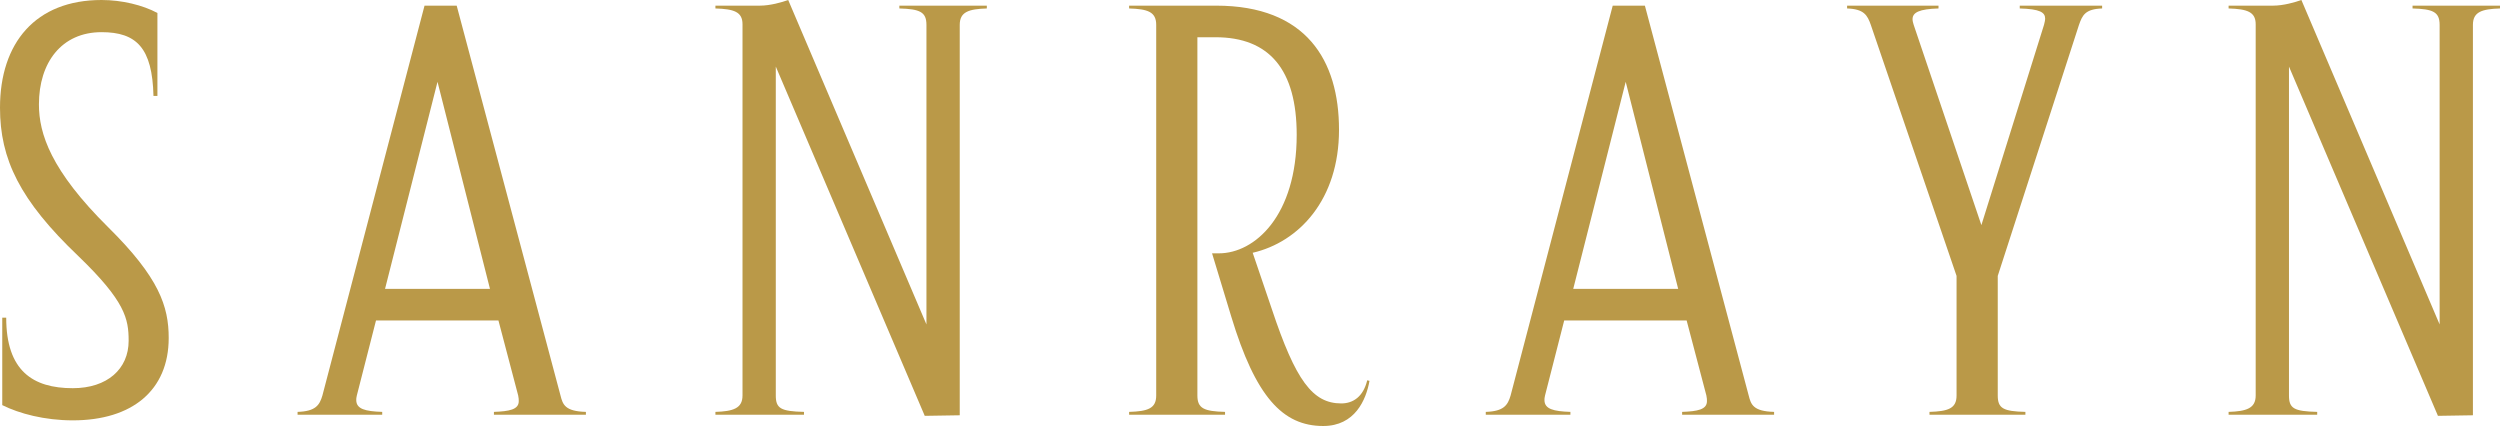
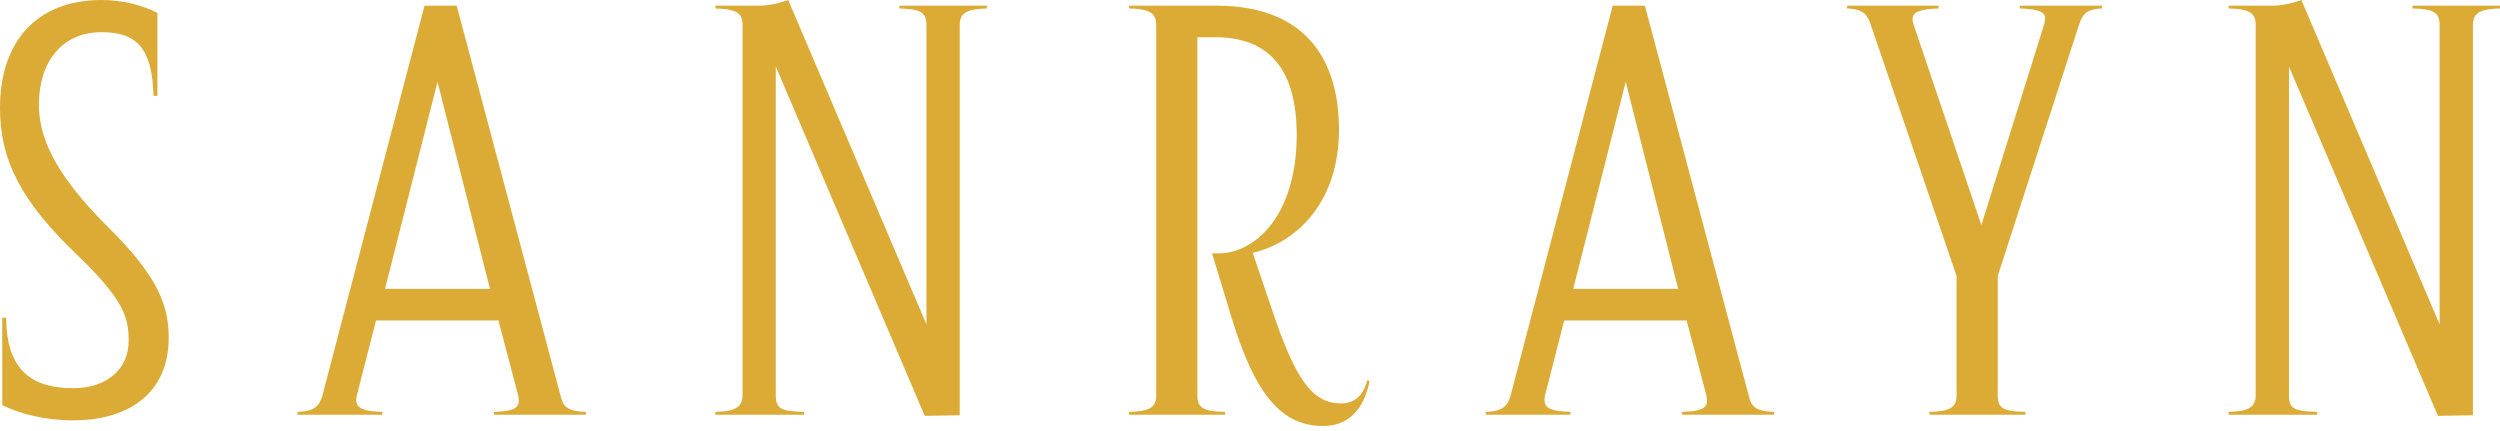
<svg xmlns="http://www.w3.org/2000/svg" width="372" height="64" viewBox="0 0 372 64" fill="none">
-   <path d="M19.142 50.711C19.142 47.436 18.639 44.834 11.67 38.117C2.939 29.805 0 23.676 0 16.036C0 6.381 5.289 0 15.112 0C18.135 0 21.241 0.756 23.424 1.931V14.273H22.837C22.669 7.136 20.318 4.786 15.112 4.786C9.151 4.786 5.793 9.319 5.793 15.532C5.793 19.898 7.556 25.355 16.12 33.835C23.676 41.307 25.103 45.589 25.103 50.291C25.103 58.099 19.646 62.549 10.831 62.549C6.633 62.549 2.855 61.541 0.336 60.282V47.268H0.924C0.924 55.16 4.87 57.763 10.831 57.763C15.952 57.763 19.142 54.908 19.142 50.711Z" fill="#BA9948" />
-   <path d="M56.873 61.289V61.709H44.279V61.289C46.966 61.205 47.554 60.282 47.973 58.855L63.17 0.84H67.955L83.404 58.855C83.74 60.198 84.075 61.205 87.182 61.289V61.709H73.497V61.289C75.763 61.205 77.191 60.953 77.191 59.694C77.191 59.442 77.191 59.274 77.107 58.855L74.168 47.688H55.949L53.095 58.855C53.011 59.19 53.011 59.358 53.011 59.526C53.011 60.87 54.354 61.205 56.873 61.289ZM57.293 42.986H72.909L65.101 12.174L57.293 42.986Z" fill="#BA9948" />
-   <path d="M146.839 1.259C144.152 1.343 142.809 1.763 142.809 3.694V61.793L137.603 61.877L115.438 9.907V58.855C115.438 60.786 116.194 61.205 119.636 61.289V61.709H106.455V61.289C109.057 61.205 110.485 60.786 110.485 58.855V3.61C110.485 1.763 109.225 1.343 106.455 1.259V0.84H113.087C114.599 0.84 116.362 0.336 117.285 0L137.855 48.276V3.694C137.855 1.763 136.848 1.343 133.825 1.259V0.84H146.839V1.259Z" fill="#BA9948" />
-   <path d="M196.895 63.388C190.85 63.388 186.82 59.022 183.209 47.1L180.355 37.697H181.362C186.736 37.697 192.949 32.072 192.949 20.066C192.949 10.411 188.919 5.541 180.859 5.541H178.172V58.855C178.172 60.786 179.179 61.205 182.286 61.289V61.709H168.013V61.289C170.784 61.205 172.043 60.786 172.043 58.855V3.694C172.043 1.763 170.784 1.343 168.013 1.259V0.84H180.943C194.376 0.84 199.245 8.983 199.245 19.31C199.245 29.721 193.284 36.018 186.4 37.613L189.254 46.009C192.781 56.588 195.299 60.03 199.581 60.03C201.344 60.03 202.856 59.022 203.443 56.588L203.779 56.672C203.275 59.526 201.596 63.388 196.895 63.388Z" fill="#BA9948" />
-   <path d="M233.677 61.289V61.709H221.083V61.289C223.77 61.205 224.357 60.282 224.777 58.855L239.973 0.84H244.759L260.207 58.855C260.543 60.198 260.879 61.205 263.985 61.289V61.709H250.3V61.289C252.567 61.205 253.994 60.953 253.994 59.694C253.994 59.442 253.994 59.274 253.911 58.855L250.972 47.688H232.753L229.899 58.855C229.815 59.19 229.815 59.358 229.815 59.526C229.815 60.87 231.158 61.205 233.677 61.289ZM234.096 42.986H249.713L241.905 12.174L234.096 42.986Z" fill="#BA9948" />
-   <path d="M301.379 61.289V61.709H287.106V61.289C289.877 61.205 291.136 60.786 291.136 58.855V41.055L278.374 3.694C277.871 2.267 277.367 1.343 274.848 1.259V0.84H288.449V1.259C285.595 1.343 284.587 1.847 284.587 2.855C284.587 3.106 284.671 3.442 284.755 3.694L294.83 33.499L304.15 3.694C304.233 3.358 304.317 3.022 304.317 2.771C304.317 1.847 303.562 1.343 300.539 1.259V0.84H312.797V1.259C310.278 1.343 309.859 2.267 309.355 3.694L297.265 41.055V58.855C297.265 60.786 298.105 61.205 301.379 61.289Z" fill="#BA9948" />
-   <path d="M372 1.259C369.313 1.343 367.97 1.763 367.97 3.694V61.793L362.765 61.877L340.6 9.907V58.855C340.6 60.786 341.355 61.205 344.798 61.289V61.709H331.616V61.289C334.219 61.205 335.646 60.786 335.646 58.855V3.61C335.646 1.763 334.387 1.343 331.616 1.259V0.84H338.249C339.76 0.84 341.523 0.336 342.447 0L363.016 48.276V3.694C363.016 1.763 362.009 1.343 358.987 1.259V0.84H372V1.259Z" fill="#BA9948" />
+   <path d="M19.142 50.711C19.142 47.436 18.639 44.834 11.67 38.117C2.939 29.805 0 23.676 0 16.036C0 6.381 5.289 0 15.112 0C18.135 0 21.241 0.756 23.424 1.931V14.273H22.837C22.669 7.136 20.318 4.786 15.112 4.786C9.151 4.786 5.793 9.319 5.793 15.532C5.793 19.898 7.556 25.355 16.12 33.835C23.676 41.307 25.103 45.589 25.103 50.291C25.103 58.099 19.646 62.549 10.831 62.549C6.633 62.549 2.855 61.541 0.336 60.282V47.268H0.924C0.924 55.16 4.87 57.763 10.831 57.763C15.952 57.763 19.142 54.908 19.142 50.711Z" fill="#DBAB35" />
+   <path d="M56.873 61.289V61.709H44.279V61.289C46.966 61.205 47.554 60.282 47.973 58.855L63.17 0.84H67.955L83.404 58.855C83.74 60.198 84.075 61.205 87.182 61.289V61.709H73.497V61.289C75.763 61.205 77.191 60.953 77.191 59.694C77.191 59.442 77.191 59.274 77.107 58.855L74.168 47.688H55.949L53.095 58.855C53.011 59.19 53.011 59.358 53.011 59.526C53.011 60.87 54.354 61.205 56.873 61.289ZM57.293 42.986H72.909L65.101 12.174L57.293 42.986Z" fill="#DBAB35" />
+   <path d="M146.839 1.259C144.152 1.343 142.809 1.763 142.809 3.694V61.793L137.603 61.877L115.438 9.907V58.855C115.438 60.786 116.194 61.205 119.636 61.289V61.709H106.455V61.289C109.057 61.205 110.485 60.786 110.485 58.855V3.61C110.485 1.763 109.225 1.343 106.455 1.259V0.84H113.087C114.599 0.84 116.362 0.336 117.285 0L137.855 48.276V3.694C137.855 1.763 136.848 1.343 133.825 1.259V0.84H146.839V1.259Z" fill="#DBAB35" />
+   <path d="M196.895 63.388C190.85 63.388 186.82 59.022 183.209 47.1L180.355 37.697H181.362C186.736 37.697 192.949 32.072 192.949 20.066C192.949 10.411 188.919 5.541 180.859 5.541H178.172V58.855C178.172 60.786 179.179 61.205 182.286 61.289V61.709H168.013V61.289C170.784 61.205 172.043 60.786 172.043 58.855V3.694C172.043 1.763 170.784 1.343 168.013 1.259V0.84H180.943C194.376 0.84 199.245 8.983 199.245 19.31C199.245 29.721 193.284 36.018 186.4 37.613L189.254 46.009C192.781 56.588 195.299 60.03 199.581 60.03C201.344 60.03 202.856 59.022 203.443 56.588L203.779 56.672C203.275 59.526 201.596 63.388 196.895 63.388Z" fill="#DBAB35" />
+   <path d="M233.677 61.289V61.709H221.083V61.289C223.77 61.205 224.357 60.282 224.777 58.855L239.973 0.84H244.759L260.207 58.855C260.543 60.198 260.879 61.205 263.985 61.289V61.709H250.3V61.289C252.567 61.205 253.994 60.953 253.994 59.694C253.994 59.442 253.994 59.274 253.911 58.855L250.972 47.688H232.753L229.899 58.855C229.815 59.19 229.815 59.358 229.815 59.526C229.815 60.87 231.158 61.205 233.677 61.289ZM234.096 42.986H249.713L241.905 12.174L234.096 42.986Z" fill="#DBAB35" />
+   <path d="M301.379 61.289V61.709H287.106V61.289C289.877 61.205 291.136 60.786 291.136 58.855V41.055L278.374 3.694C277.871 2.267 277.367 1.343 274.848 1.259V0.84H288.449V1.259C285.595 1.343 284.587 1.847 284.587 2.855C284.587 3.106 284.671 3.442 284.755 3.694L294.83 33.499L304.15 3.694C304.233 3.358 304.317 3.022 304.317 2.771C304.317 1.847 303.562 1.343 300.539 1.259V0.84H312.797V1.259C310.278 1.343 309.859 2.267 309.355 3.694L297.265 41.055V58.855C297.265 60.786 298.105 61.205 301.379 61.289Z" fill="#DBAB35" />
+   <path d="M372 1.259C369.313 1.343 367.97 1.763 367.97 3.694V61.793L362.765 61.877L340.6 9.907V58.855C340.6 60.786 341.355 61.205 344.798 61.289V61.709H331.616V61.289C334.219 61.205 335.646 60.786 335.646 58.855V3.61C335.646 1.763 334.387 1.343 331.616 1.259V0.84H338.249C339.76 0.84 341.523 0.336 342.447 0L363.016 48.276V3.694C363.016 1.763 362.009 1.343 358.987 1.259V0.84H372V1.259Z" fill="#DBAB35" />
</svg>
